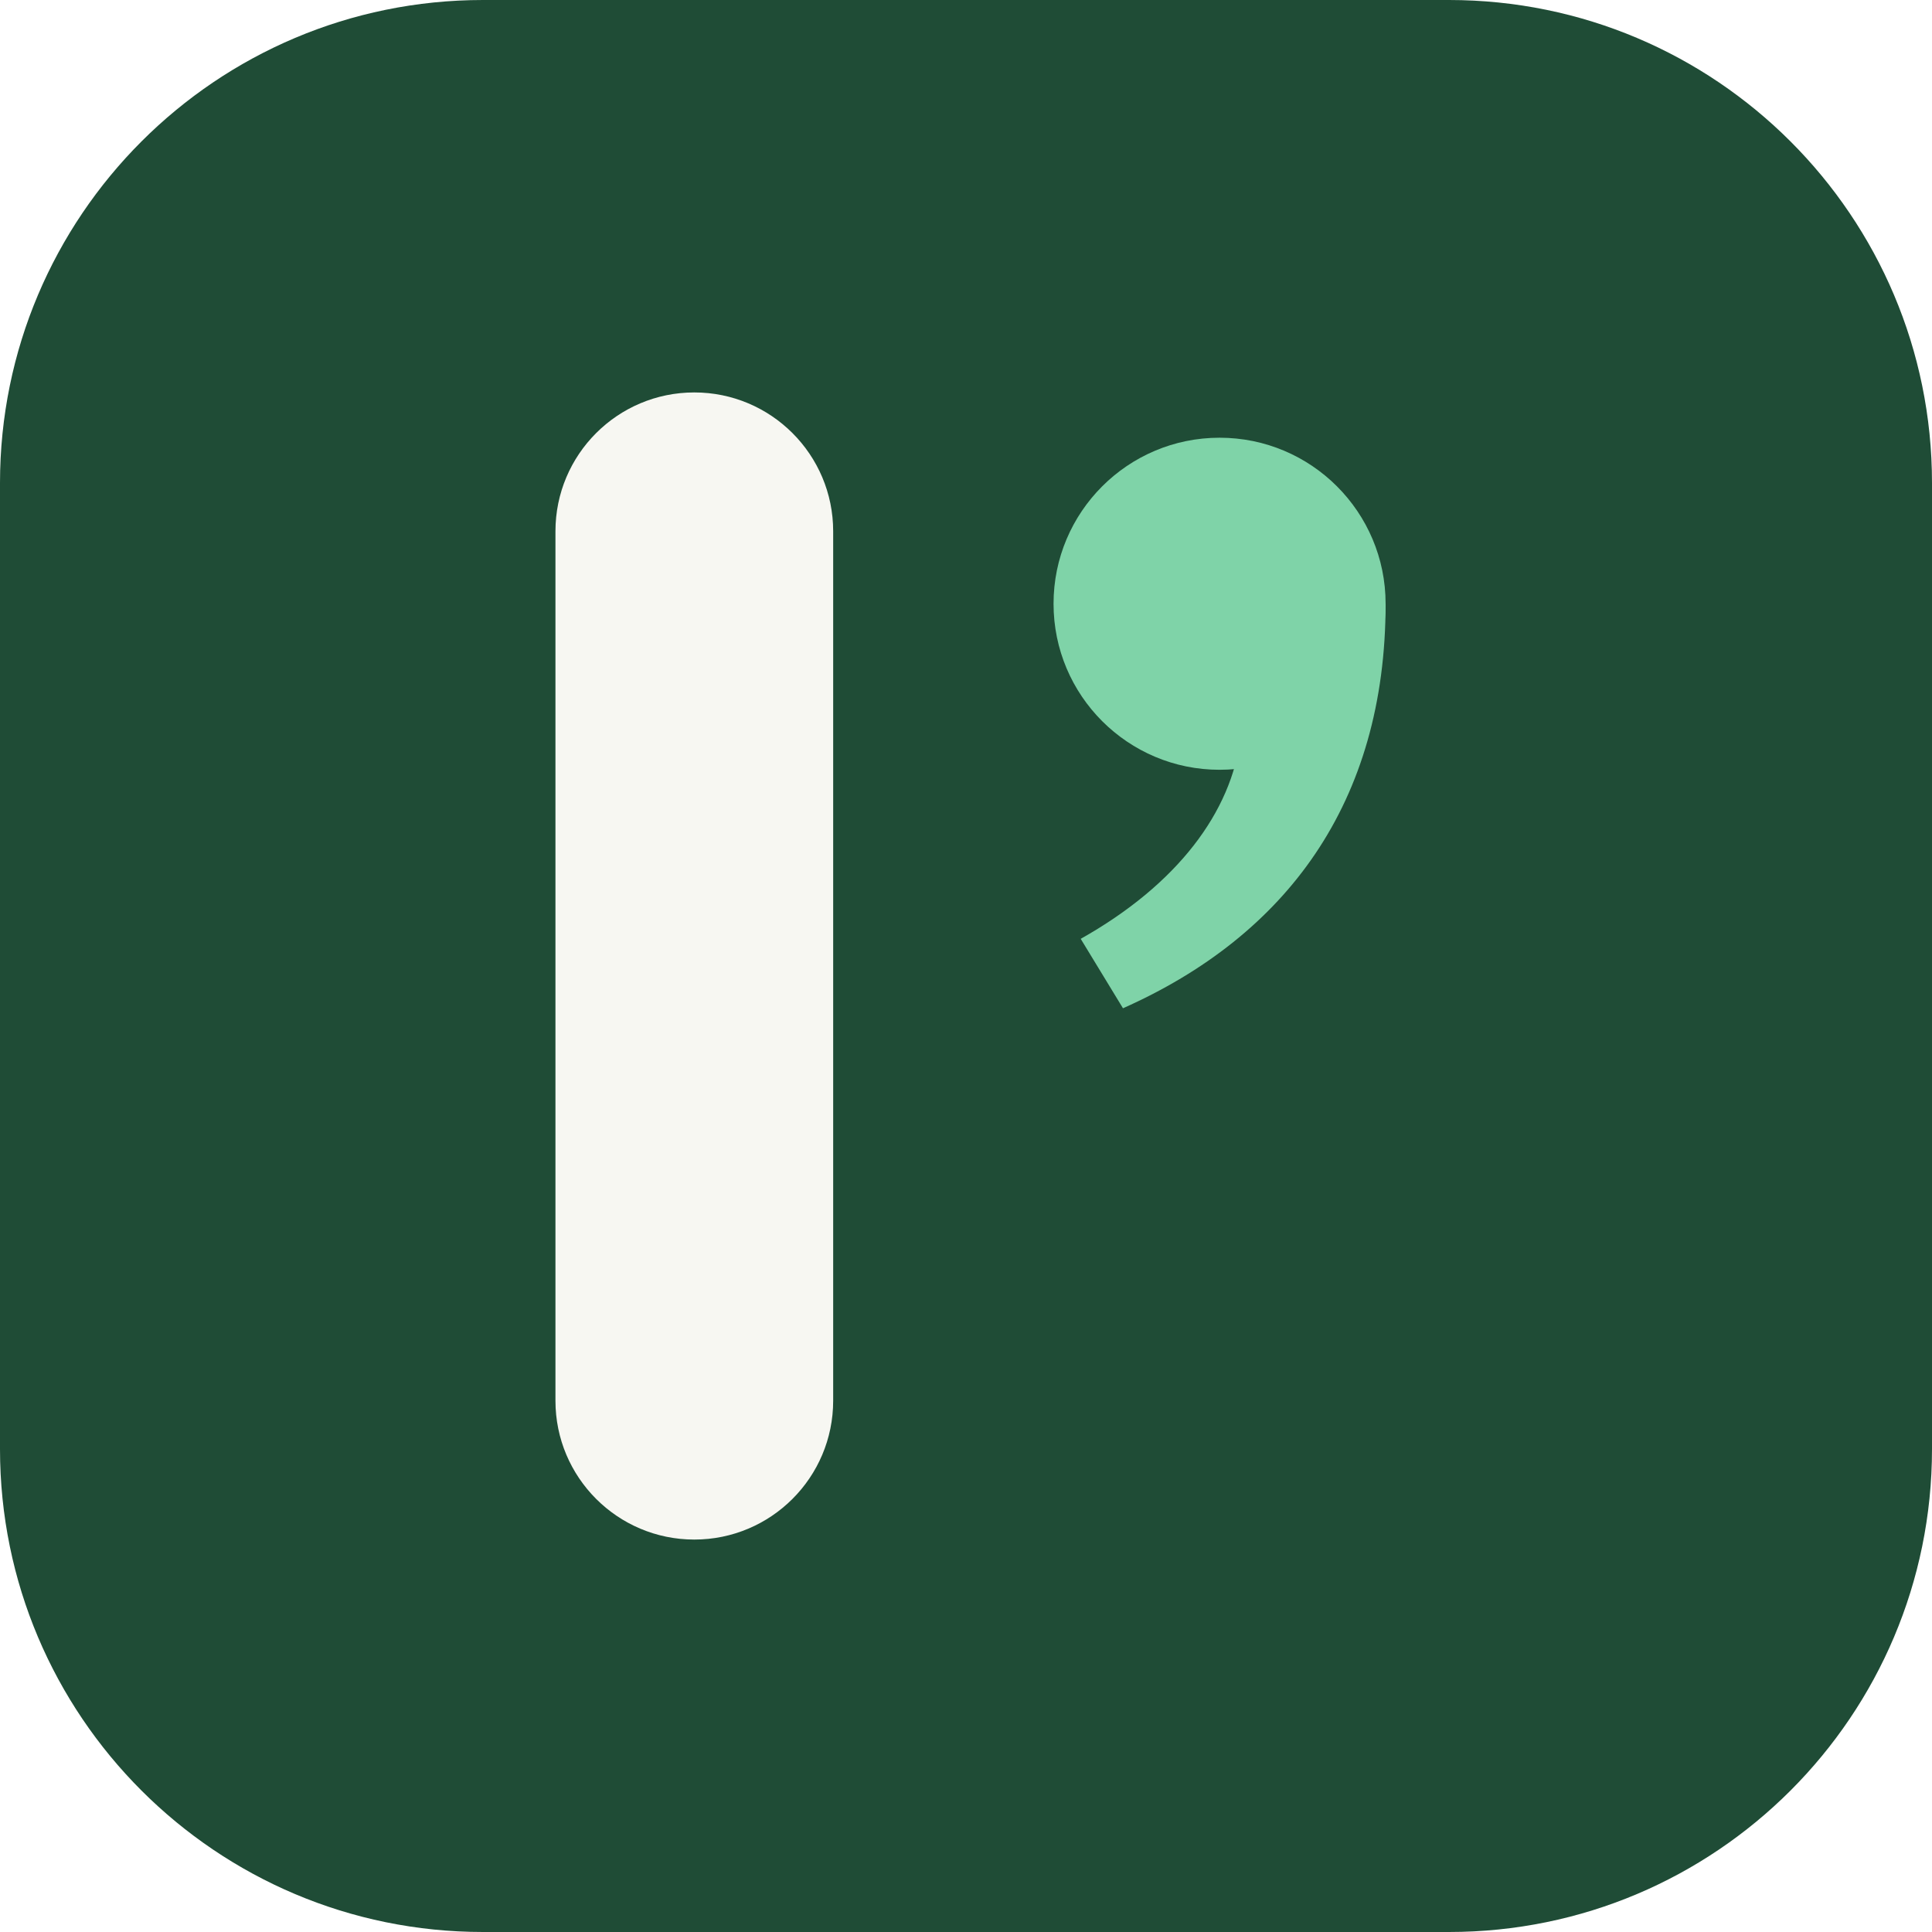
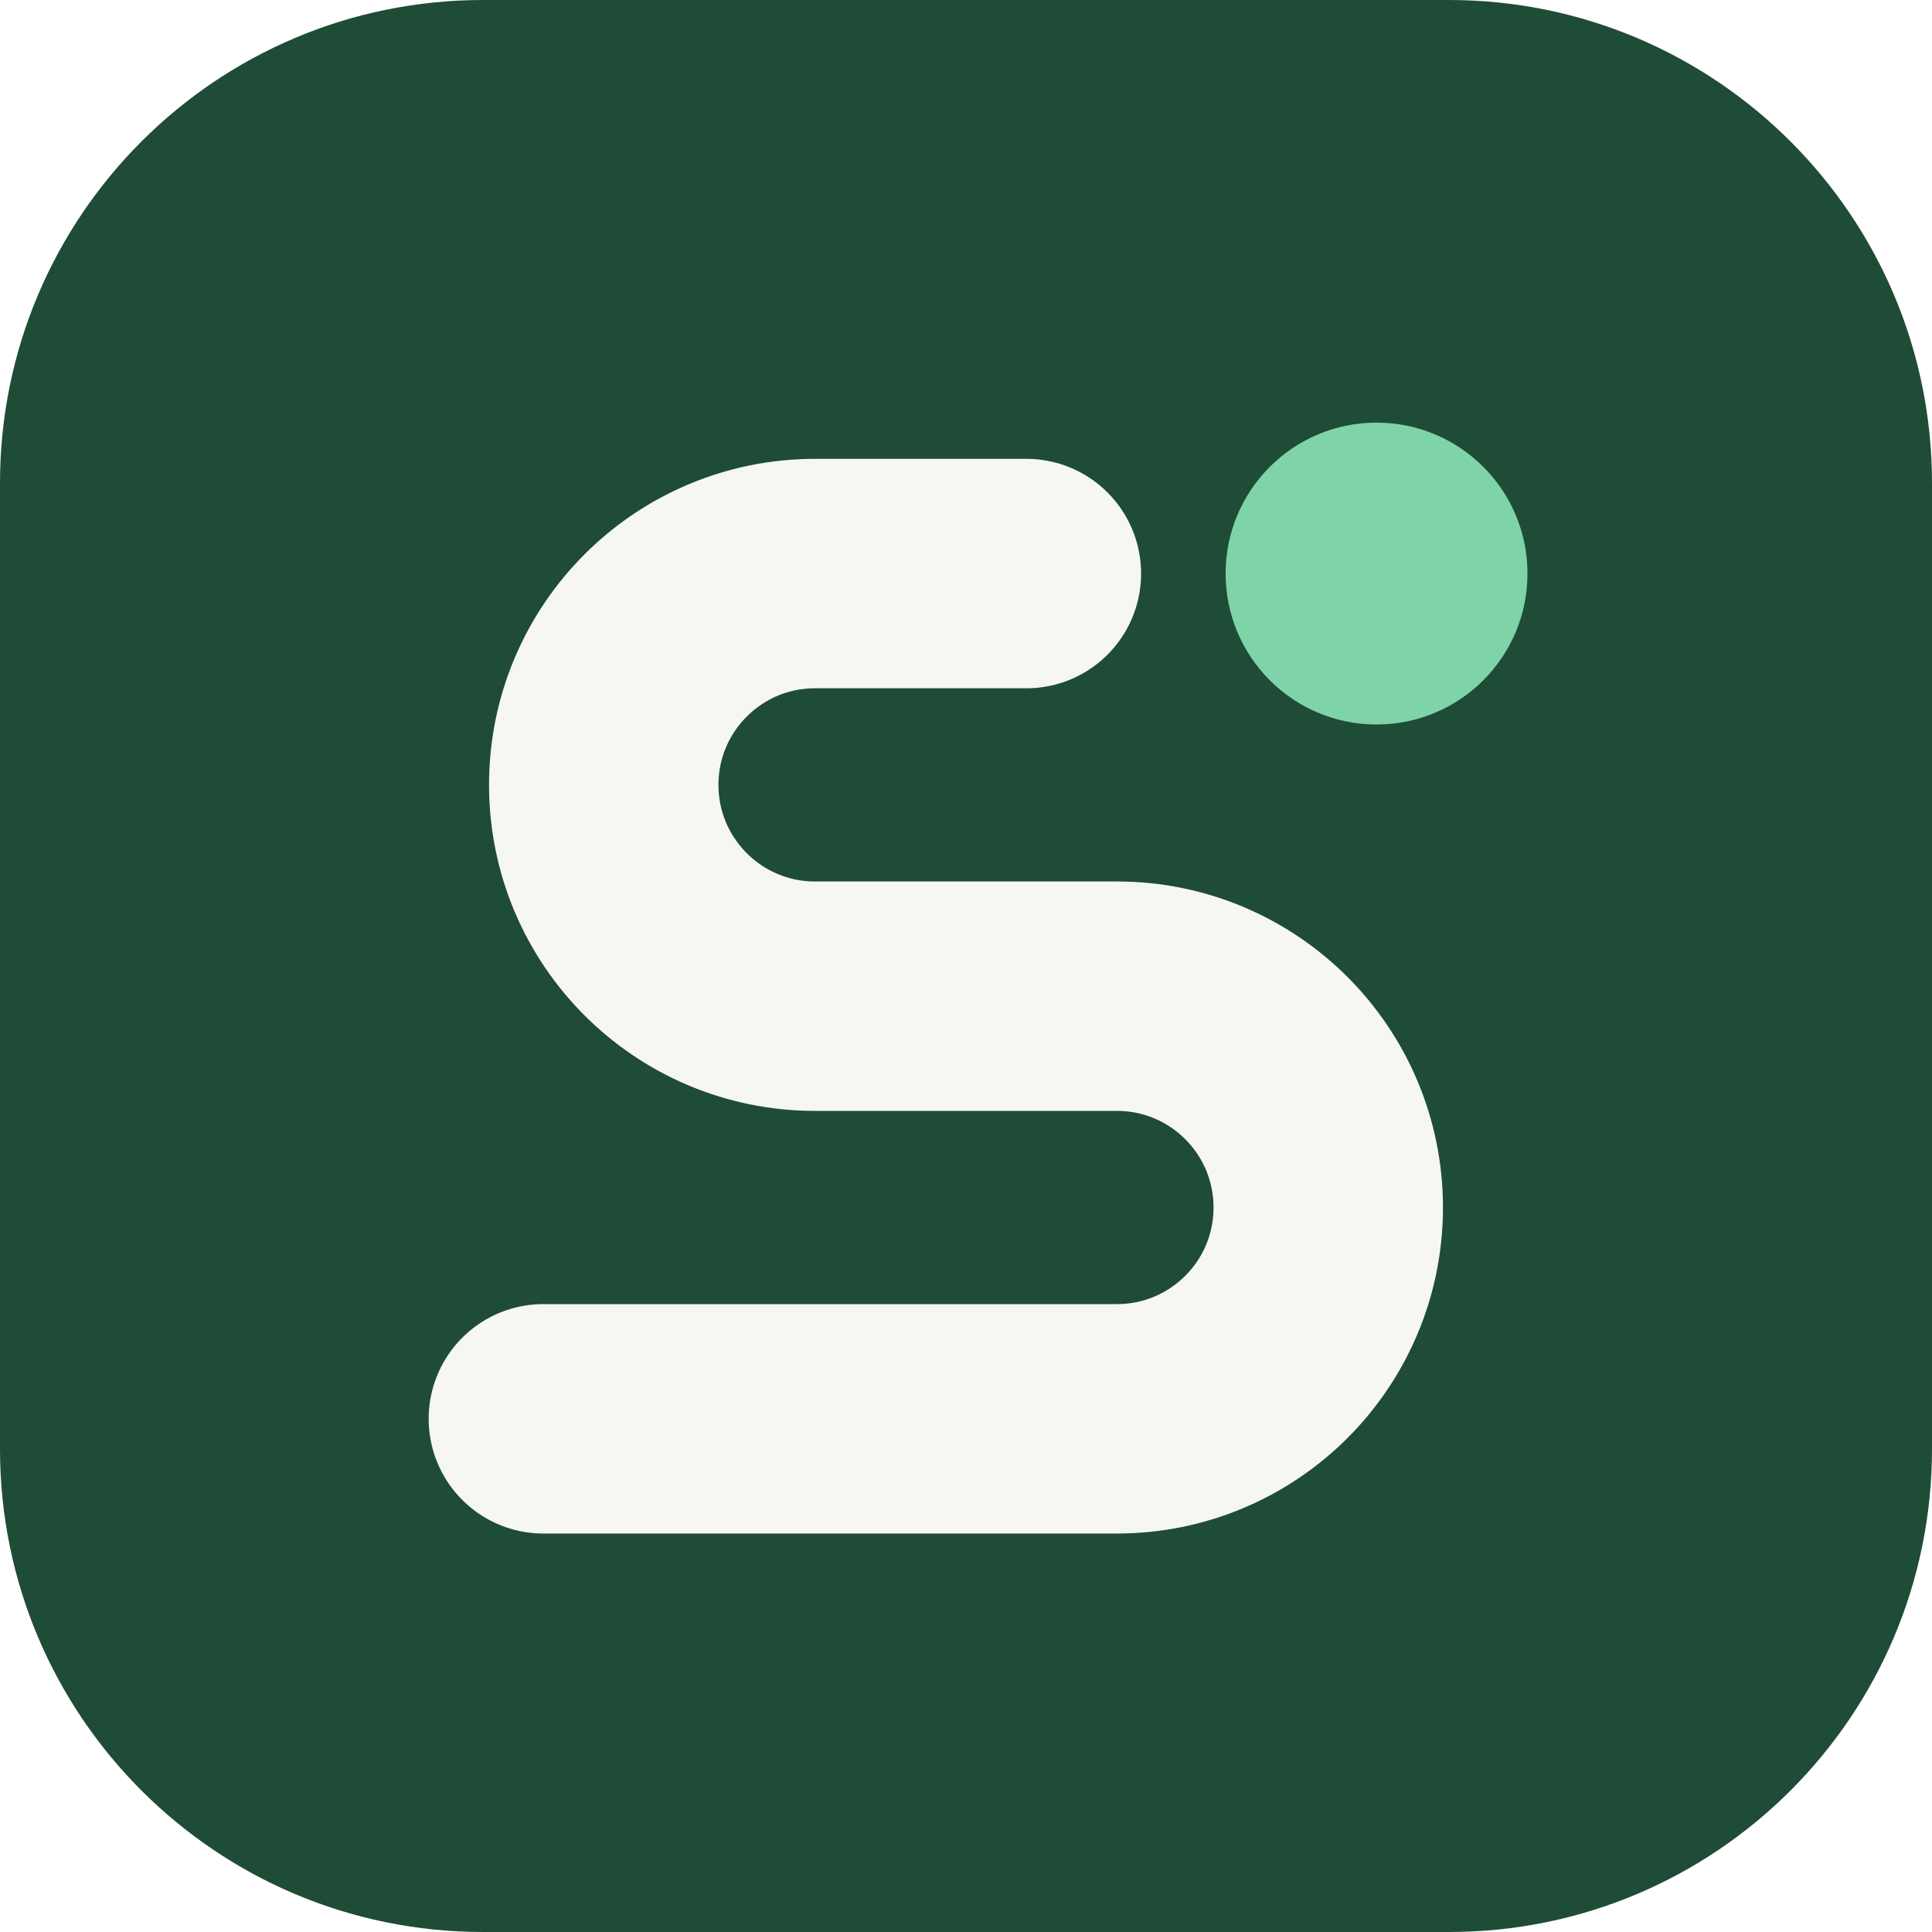
<svg xmlns="http://www.w3.org/2000/svg" viewBox="0 0 32 32">
  <rect width="32" height="32" rx="8" fill="#1F4C36" />
-   <rect x="9.2" y="6.5" width="4.6" height="19" rx="2.3" fill="#F7F7F2" />
-   <circle cx="20.2" cy="10" r="2.75" fill="#7FD3A8" />
-   <path d="M22.95 10C22.95 13.3 21.3 15.5 18.6 16.7L17.9 15.55C19.5 14.65 20.4 13.45 20.55 12.2Z" fill="#7FD3A8" />
+   <path d="M9 23.5H18.5A3.5 3.5 0 0 0 18.5 16.5H13.5A3.5 3.5 0 0 1 13.5 9.5H17" fill="none" stroke="#F7F7F2" stroke-width="3.8" stroke-linecap="round" stroke-linejoin="round" />
+   <circle cx="22.8" cy="9.5" r="2.5" fill="#7FD3A8" />
</svg>
